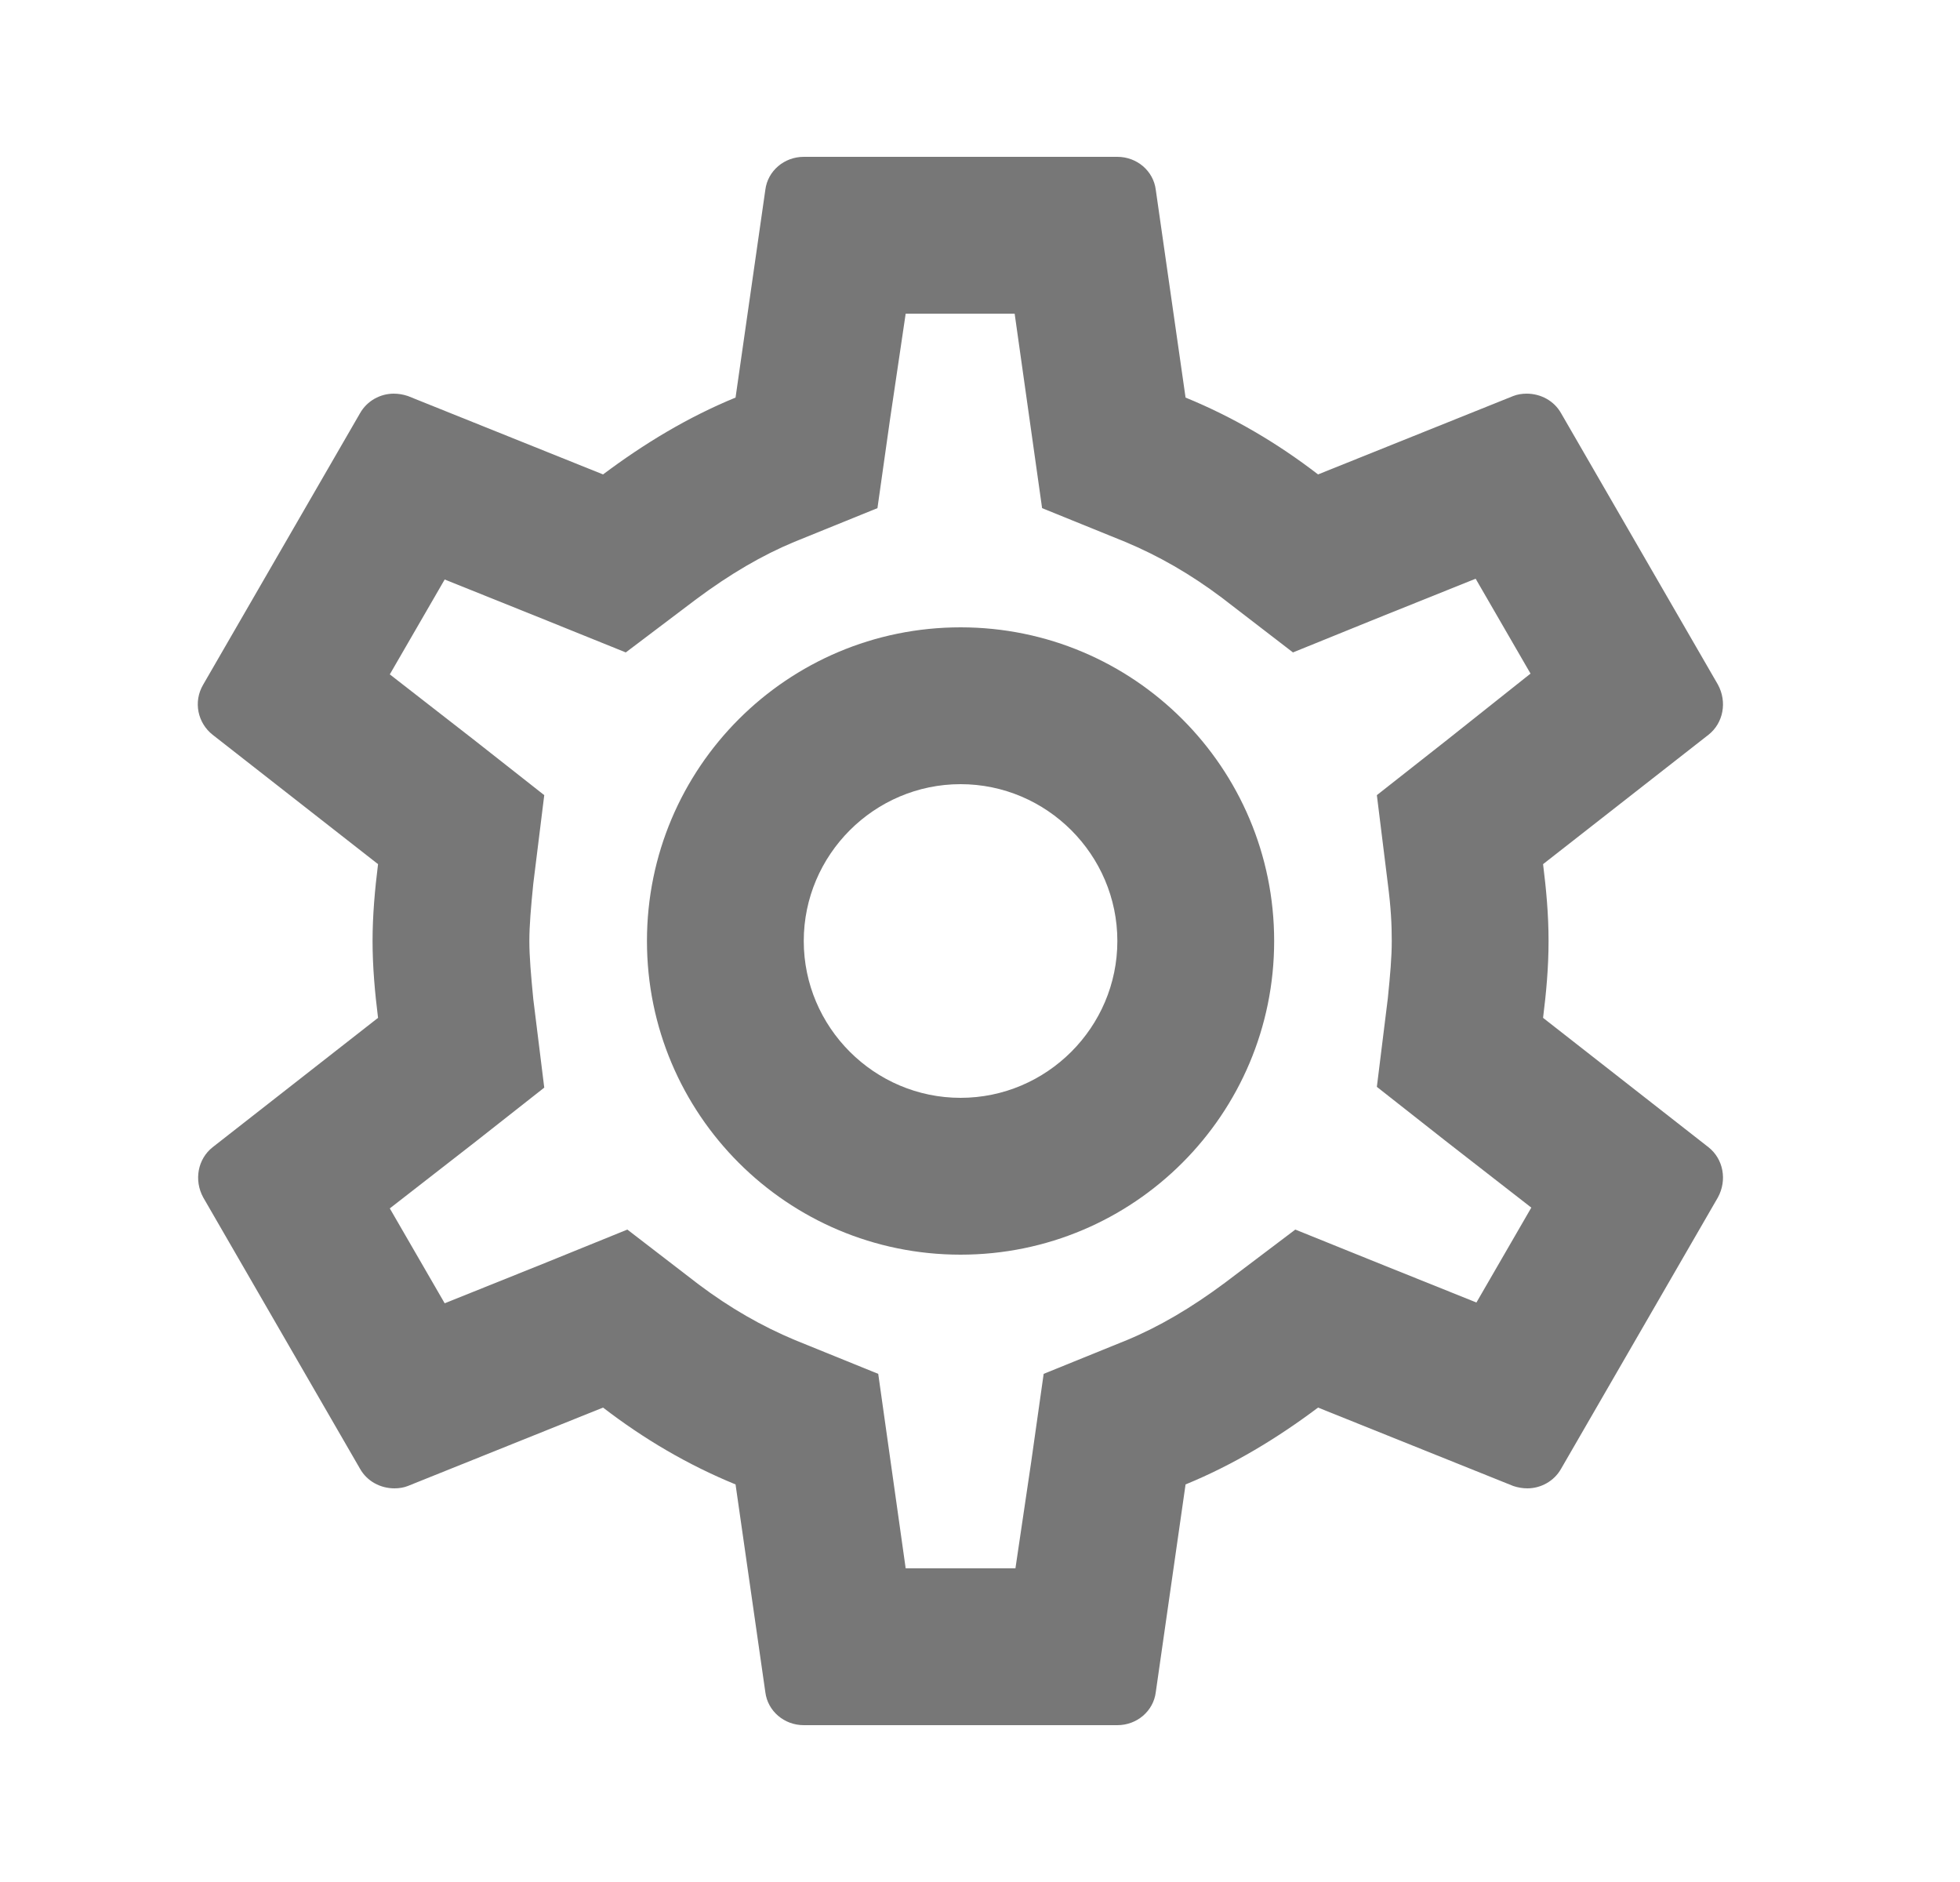
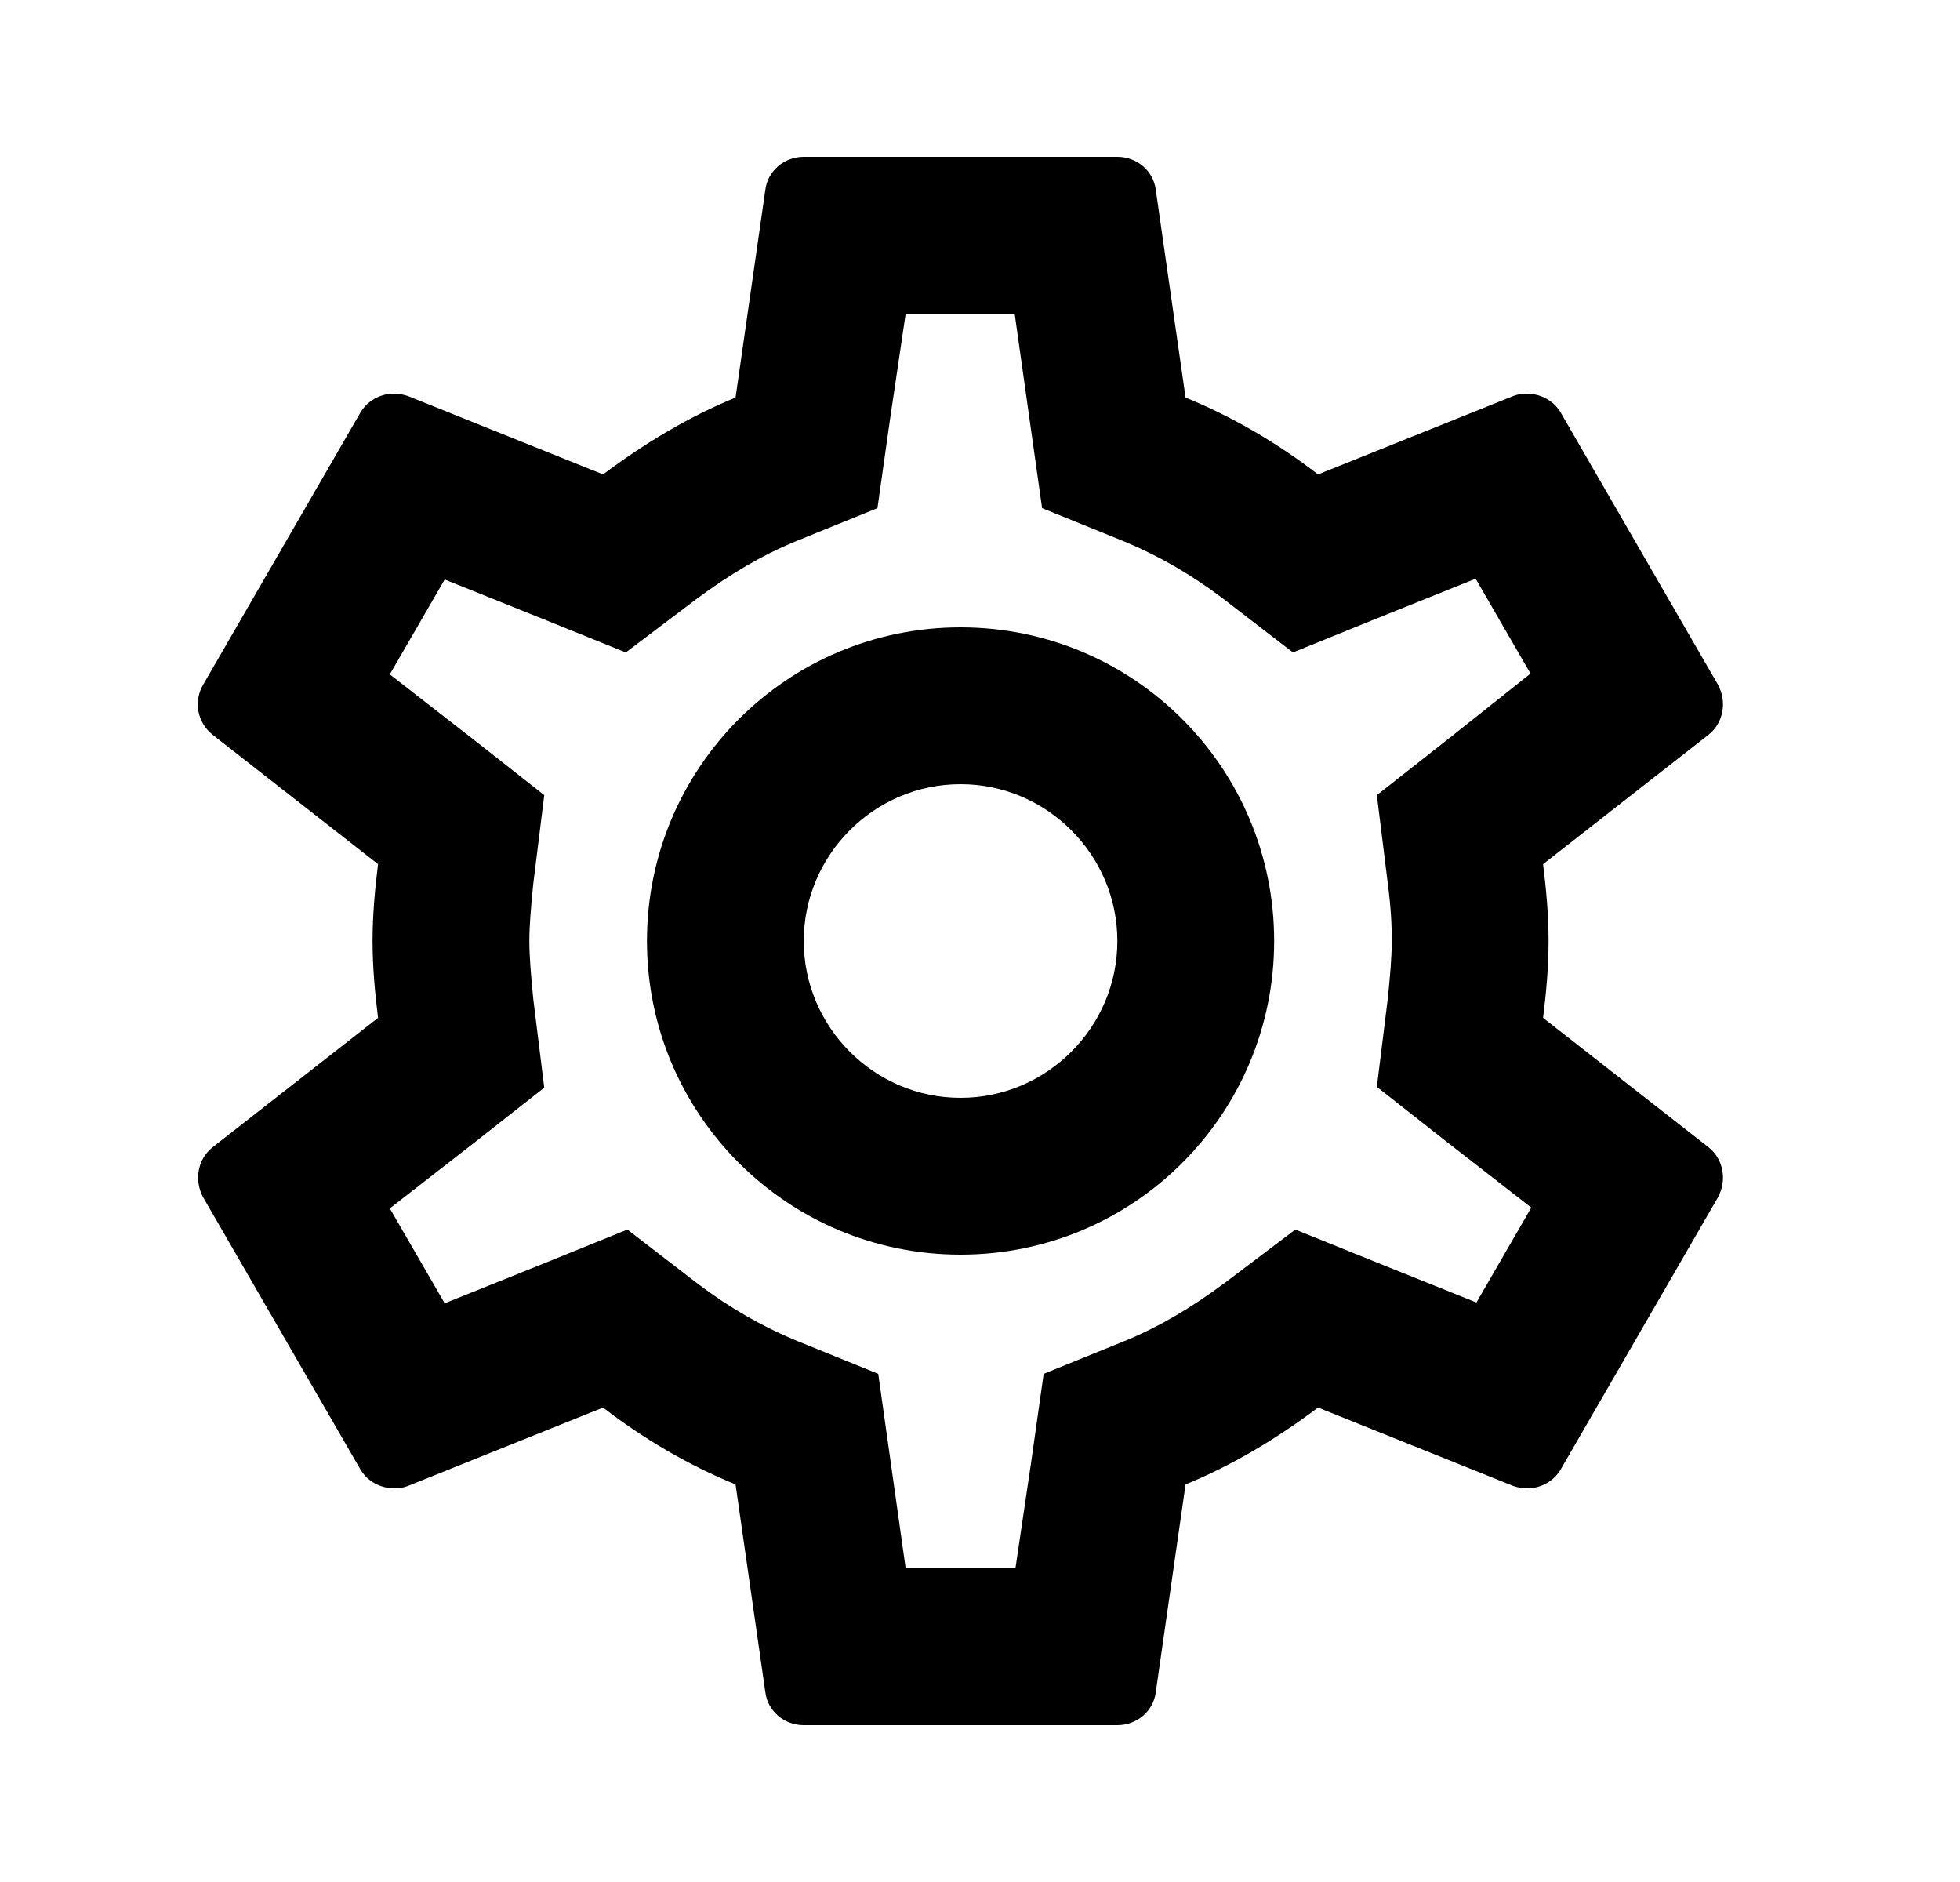
<svg xmlns="http://www.w3.org/2000/svg" width="25" height="24" viewBox="0 0 25 24" fill="none">
-   <path d="M19.682 12.98C19.722 12.66 19.752 12.34 19.752 12C19.752 11.66 19.722 11.34 19.682 11.02L21.792 9.37C21.982 9.22 22.032 8.95 21.912 8.73L19.912 5.27C19.822 5.11 19.652 5.02 19.472 5.02C19.412 5.02 19.352 5.03 19.302 5.05L16.812 6.05C16.292 5.65 15.732 5.32 15.122 5.07L14.742 2.42C14.712 2.18 14.502 2 14.252 2H10.252C10.002 2 9.792 2.18 9.762 2.42L9.382 5.07C8.772 5.32 8.212 5.66 7.692 6.05L5.202 5.05C5.142 5.03 5.082 5.02 5.022 5.02C4.852 5.02 4.682 5.11 4.592 5.27L2.592 8.73C2.462 8.95 2.522 9.22 2.712 9.37L4.822 11.02C4.782 11.34 4.752 11.67 4.752 12C4.752 12.33 4.782 12.66 4.822 12.98L2.712 14.63C2.522 14.78 2.472 15.05 2.592 15.27L4.592 18.73C4.682 18.89 4.852 18.98 5.032 18.98C5.092 18.98 5.152 18.97 5.202 18.95L7.692 17.95C8.212 18.35 8.772 18.68 9.382 18.93L9.762 21.58C9.792 21.82 10.002 22 10.252 22H14.252C14.502 22 14.712 21.82 14.742 21.58L15.122 18.93C15.732 18.68 16.292 18.34 16.812 17.95L19.302 18.95C19.362 18.97 19.422 18.98 19.482 18.98C19.652 18.98 19.822 18.89 19.912 18.73L21.912 15.27C22.032 15.05 21.982 14.78 21.792 14.63L19.682 12.98ZM17.702 11.27C17.742 11.58 17.752 11.79 17.752 12C17.752 12.21 17.732 12.43 17.702 12.73L17.562 13.86L18.452 14.56L19.532 15.4L18.832 16.61L17.562 16.1L16.522 15.68L15.622 16.36C15.192 16.68 14.782 16.92 14.372 17.09L13.312 17.52L13.152 18.65L12.952 20H11.552L11.202 17.52L10.142 17.09C9.712 16.91 9.312 16.68 8.912 16.38L8.002 15.68L6.942 16.11L5.672 16.62L4.972 15.41L6.052 14.57L6.942 13.87L6.802 12.74C6.772 12.43 6.752 12.2 6.752 12C6.752 11.8 6.772 11.57 6.802 11.27L6.942 10.14L6.052 9.44L4.972 8.6L5.672 7.39L6.942 7.9L7.982 8.32L8.882 7.64C9.312 7.32 9.722 7.08 10.132 6.91L11.192 6.48L11.352 5.35L11.552 4H12.942L13.292 6.48L14.352 6.91C14.782 7.09 15.182 7.32 15.582 7.62L16.492 8.32L17.552 7.89L18.822 7.38L19.522 8.59L18.452 9.44L17.562 10.14L17.702 11.27ZM12.252 8C10.042 8 8.252 9.79 8.252 12C8.252 14.21 10.042 16 12.252 16C14.462 16 16.252 14.21 16.252 12C16.252 9.79 14.462 8 12.252 8ZM12.252 14C11.152 14 10.252 13.1 10.252 12C10.252 10.9 11.152 10 12.252 10C13.352 10 14.252 10.9 14.252 12C14.252 13.1 13.352 14 12.252 14Z" fill="#777777" />
+   <path d="M19.682 12.98C19.722 12.66 19.752 12.34 19.752 12C19.752 11.66 19.722 11.34 19.682 11.02L21.792 9.37C21.982 9.22 22.032 8.95 21.912 8.73L19.912 5.27C19.822 5.11 19.652 5.02 19.472 5.02C19.412 5.02 19.352 5.03 19.302 5.05L16.812 6.05C16.292 5.65 15.732 5.32 15.122 5.07L14.742 2.42C14.712 2.18 14.502 2 14.252 2H10.252C10.002 2 9.792 2.18 9.762 2.42L9.382 5.07C8.772 5.32 8.212 5.66 7.692 6.05L5.202 5.05C5.142 5.03 5.082 5.02 5.022 5.02C4.852 5.02 4.682 5.11 4.592 5.27L2.592 8.73C2.462 8.95 2.522 9.22 2.712 9.37L4.822 11.02C4.782 11.34 4.752 11.67 4.752 12C4.752 12.33 4.782 12.66 4.822 12.98L2.712 14.63C2.522 14.78 2.472 15.05 2.592 15.27L4.592 18.73C4.682 18.89 4.852 18.98 5.032 18.98C5.092 18.98 5.152 18.97 5.202 18.95L7.692 17.95C8.212 18.35 8.772 18.68 9.382 18.93L9.762 21.58C9.792 21.82 10.002 22 10.252 22H14.252C14.502 22 14.712 21.82 14.742 21.58L15.122 18.93C15.732 18.68 16.292 18.34 16.812 17.95L19.302 18.95C19.362 18.97 19.422 18.98 19.482 18.98C19.652 18.98 19.822 18.89 19.912 18.73L21.912 15.27C22.032 15.05 21.982 14.78 21.792 14.63L19.682 12.98ZM17.702 11.27C17.742 11.58 17.752 11.79 17.752 12C17.752 12.21 17.732 12.43 17.702 12.73L17.562 13.86L18.452 14.56L19.532 15.4L18.832 16.61L17.562 16.1L16.522 15.68L15.622 16.36C15.192 16.68 14.782 16.92 14.372 17.09L13.312 17.52L13.152 18.65L12.952 20H11.552L11.202 17.52L10.142 17.09C9.712 16.91 9.312 16.68 8.912 16.38L8.002 15.68L6.942 16.11L5.672 16.62L4.972 15.41L6.052 14.57L6.942 13.87L6.802 12.74C6.772 12.43 6.752 12.2 6.752 12C6.752 11.8 6.772 11.57 6.802 11.27L6.942 10.14L6.052 9.44L4.972 8.6L5.672 7.39L6.942 7.9L7.982 8.32L8.882 7.64C9.312 7.32 9.722 7.08 10.132 6.91L11.192 6.48L11.352 5.35L11.552 4H12.942L13.292 6.48L14.352 6.91C14.782 7.09 15.182 7.32 15.582 7.62L16.492 8.32L17.552 7.89L18.822 7.38L19.522 8.59L18.452 9.44L17.562 10.14L17.702 11.27ZM12.252 8C10.042 8 8.252 9.79 8.252 12C8.252 14.21 10.042 16 12.252 16C14.462 16 16.252 14.21 16.252 12C16.252 9.79 14.462 8 12.252 8ZM12.252 14C11.152 14 10.252 13.1 10.252 12C10.252 10.9 11.152 10 12.252 10C13.352 10 14.252 10.9 14.252 12C14.252 13.1 13.352 14 12.252 14Z" fill="#000" />
</svg>
